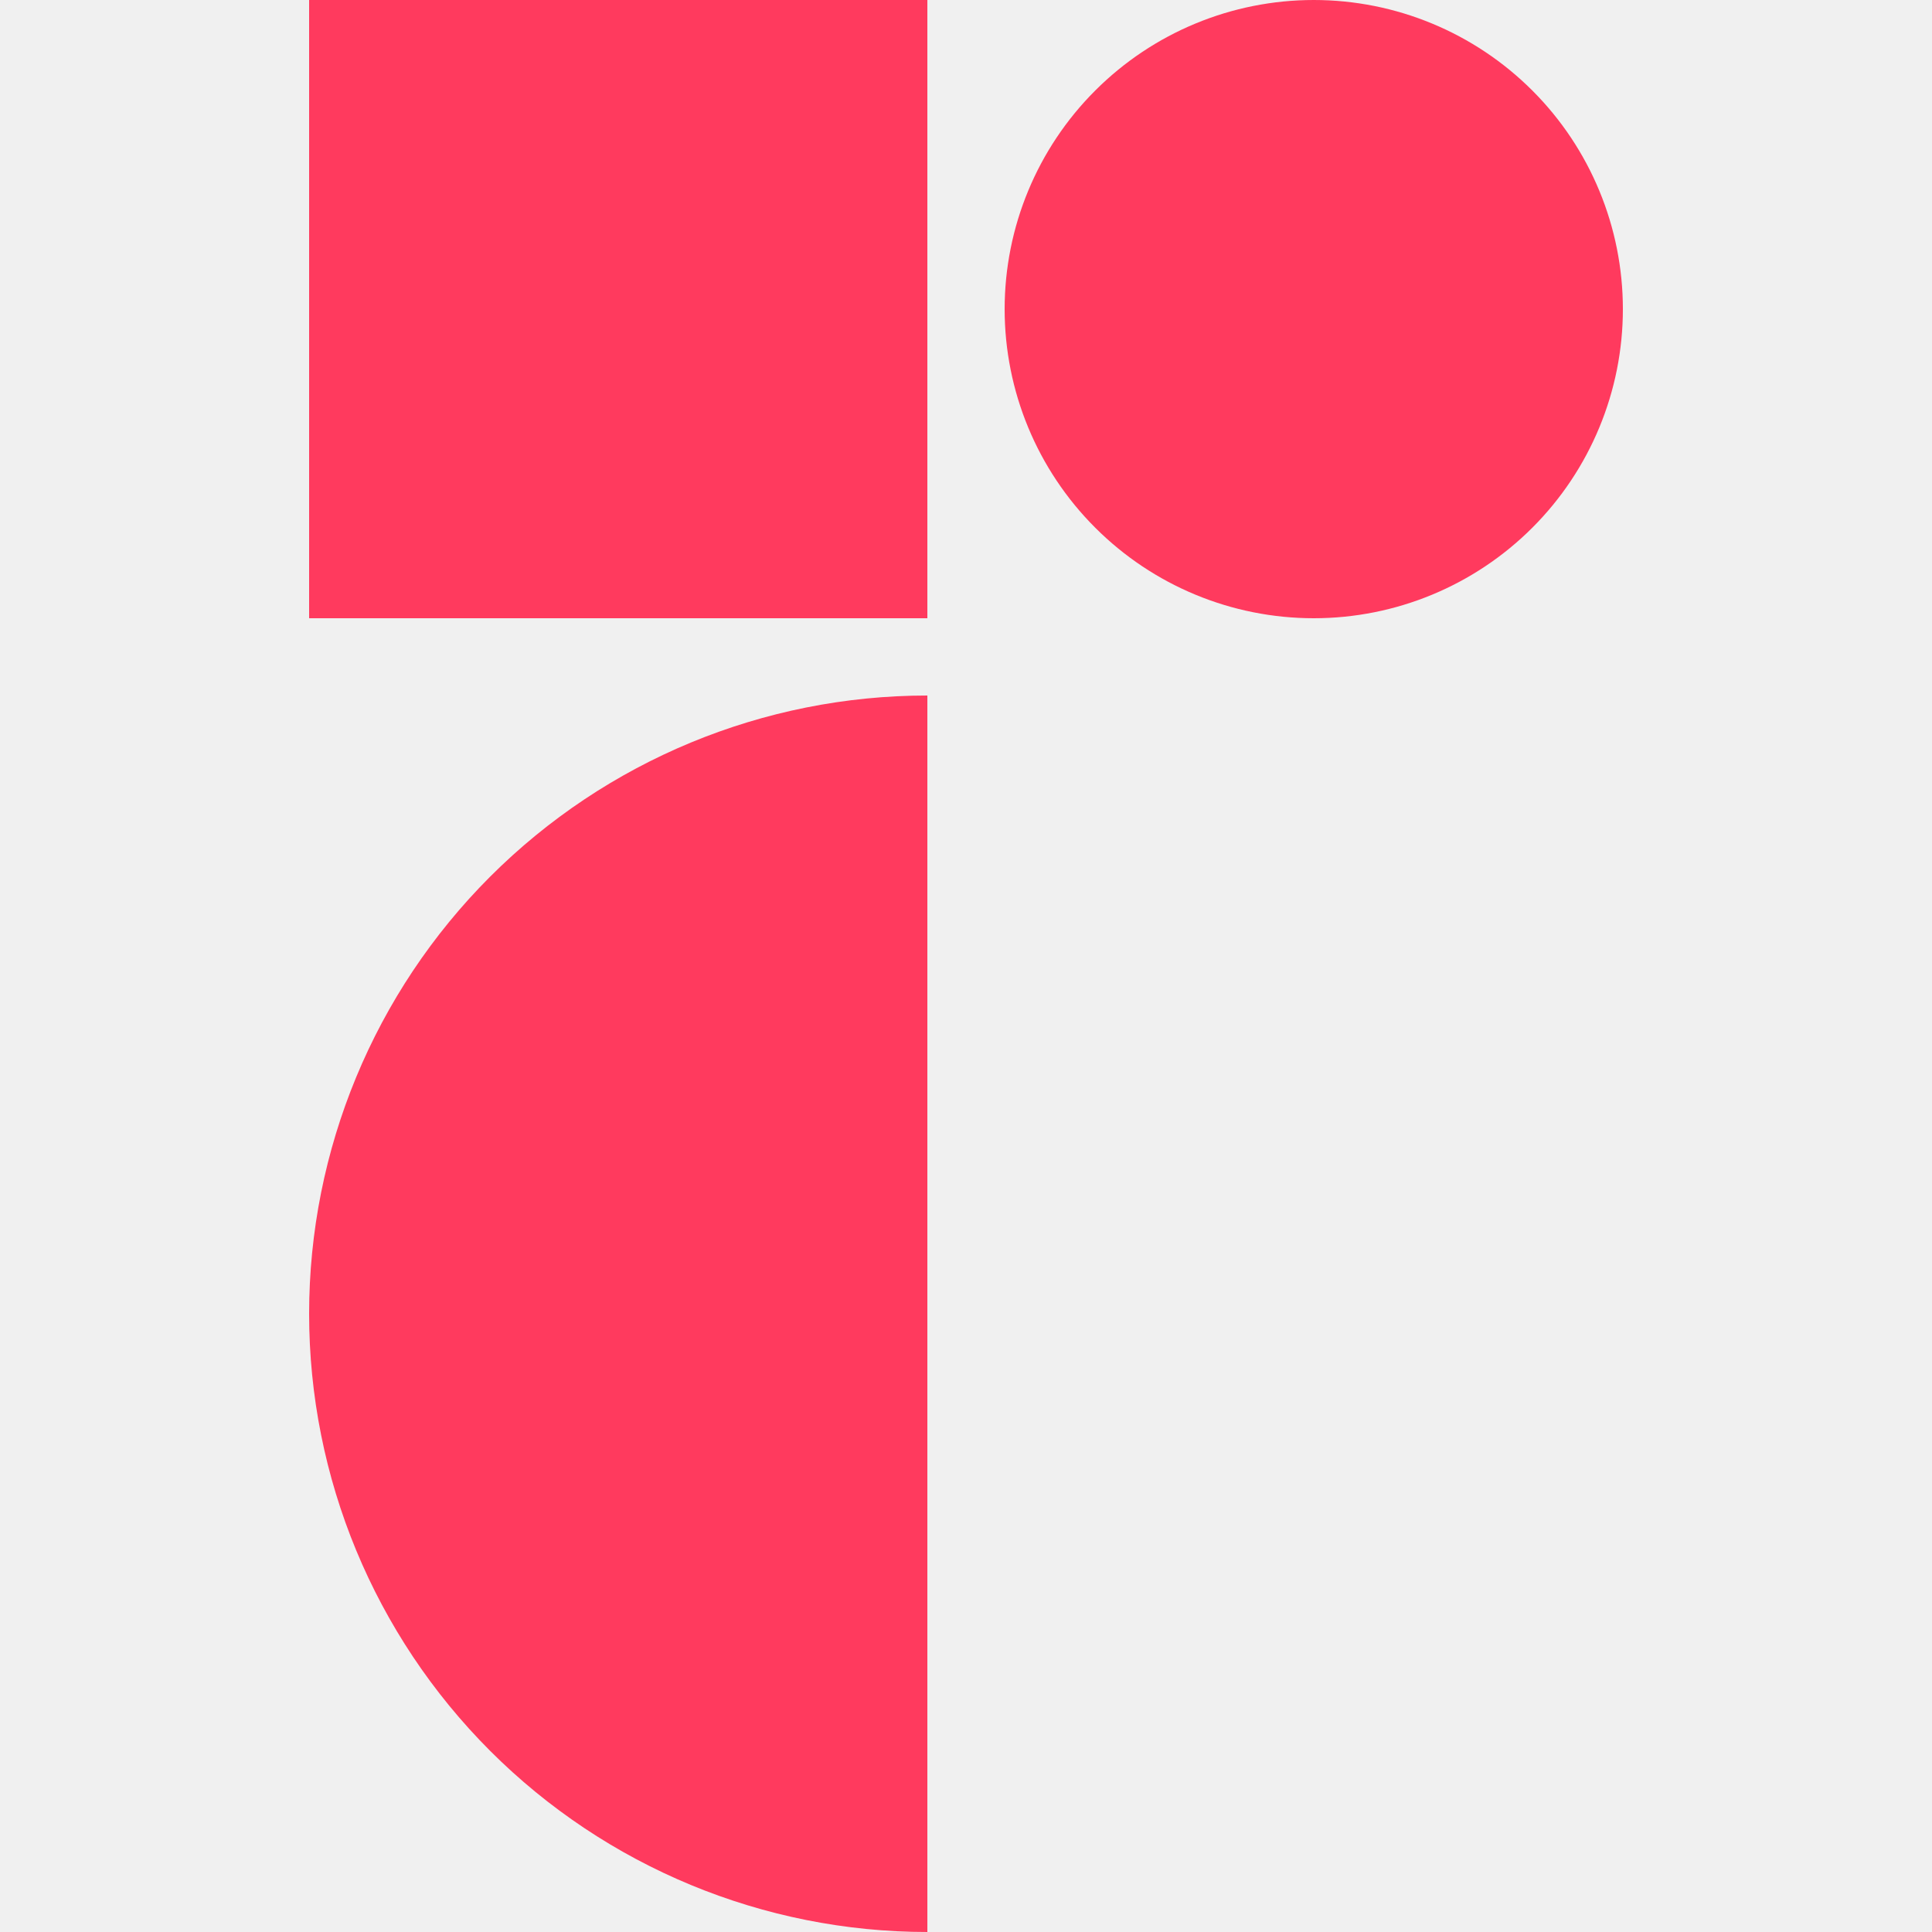
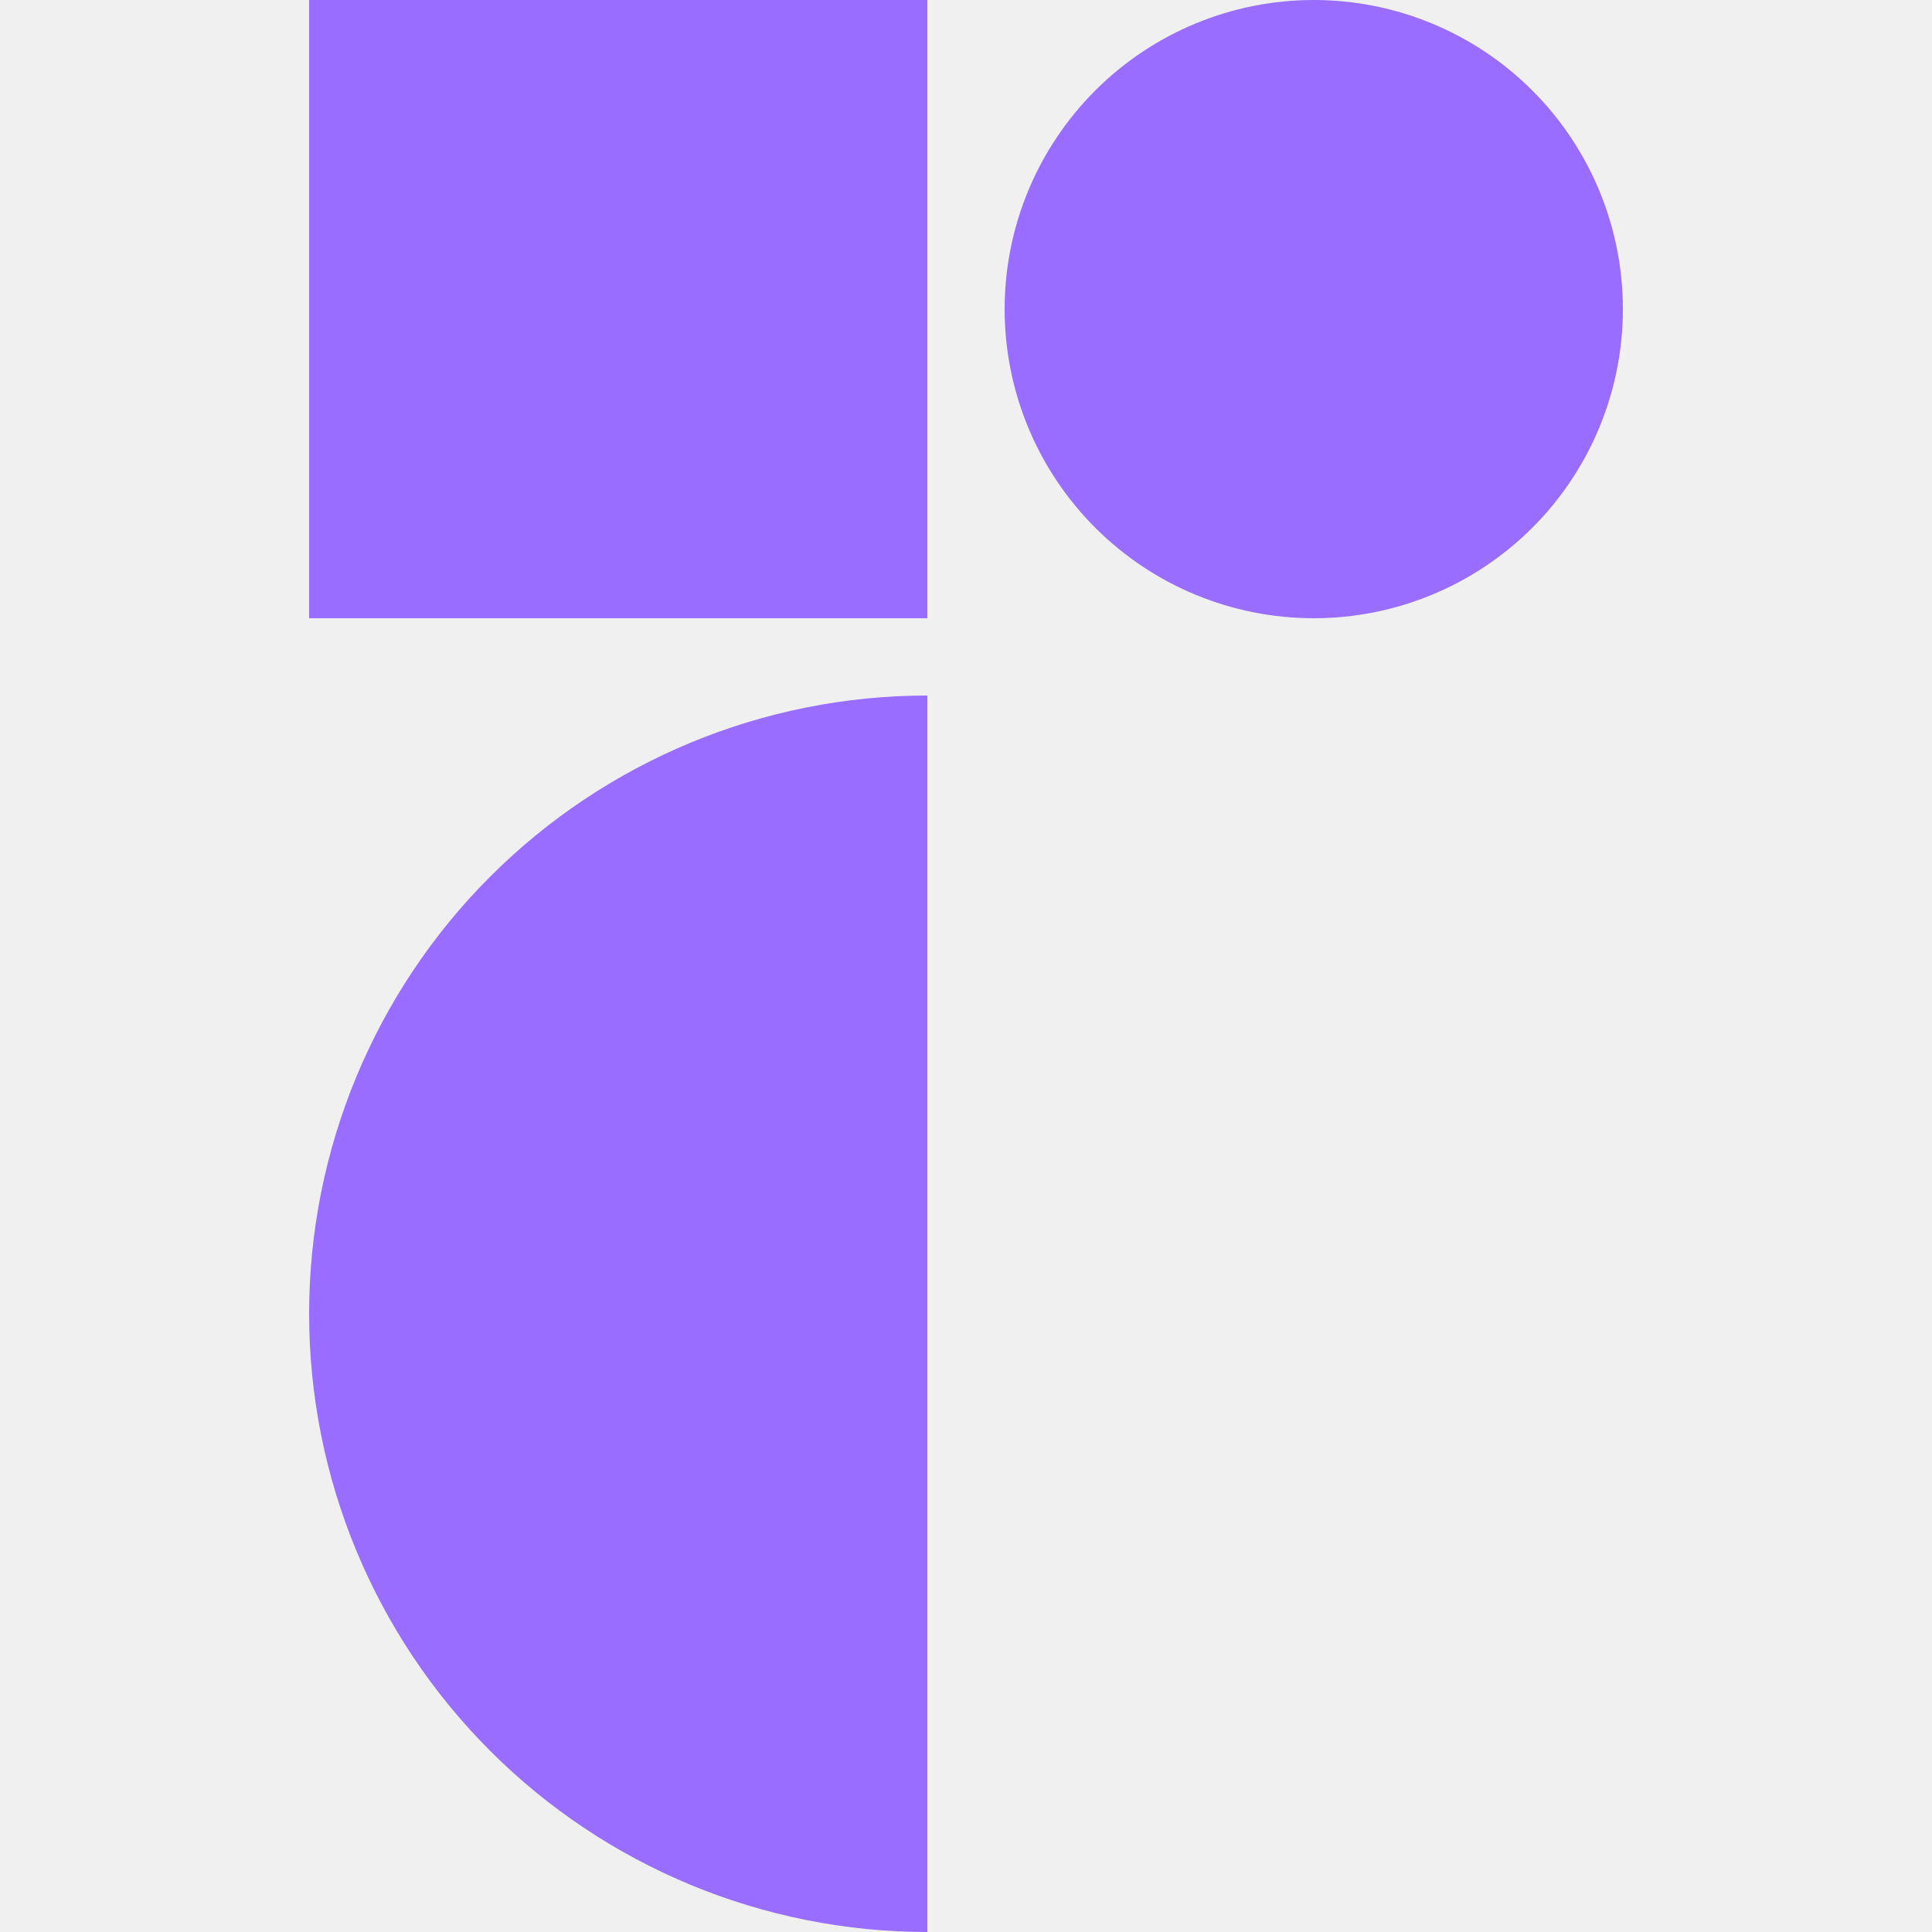
<svg xmlns="http://www.w3.org/2000/svg" width="40" height="40" viewBox="0 0 40 40" fill="none">
  <g clip-path="url(#clip0_1027_45)">
    <mask id="mask0_1027_45" style="mask-type:luminance" maskUnits="userSpaceOnUse" x="0" y="0" width="40" height="40">
      <path d="M40 0H0V40H40V0Z" fill="white" />
    </mask>
    <g mask="url(#mask0_1027_45)">
-       <path d="M19.2 40C15.805 40 12.55 38.651 10.149 36.251C7.749 33.85 6.4 30.595 6.4 27.2C6.4 23.805 7.749 20.549 10.149 18.149C12.55 15.749 15.805 14.4 19.2 14.4V40ZM19.2 0H6.4V12.8H19.2V0ZM27.2 12.8C28.898 12.8 30.525 12.126 31.726 10.925C32.926 9.725 33.6 8.097 33.6 6.4C33.6 4.703 32.926 3.075 31.726 1.875C30.525 0.674 28.898 0 27.2 0C25.503 0 23.875 0.674 22.675 1.875C21.474 3.075 20.8 4.703 20.8 6.4C20.8 8.097 21.474 9.725 22.675 10.925C23.875 12.126 25.503 12.8 27.2 12.8Z" fill="#FF3A5E" />
+       <path d="M19.2 40C15.805 40 12.55 38.651 10.149 36.251C7.749 33.85 6.4 30.595 6.4 27.2C6.4 23.805 7.749 20.549 10.149 18.149C12.55 15.749 15.805 14.4 19.2 14.4V40ZM19.2 0H6.4V12.8H19.2V0ZM27.2 12.8C28.898 12.8 30.525 12.126 31.726 10.925C32.926 9.725 33.6 8.097 33.6 6.4C33.6 4.703 32.926 3.075 31.726 1.875C30.525 0.674 28.898 0 27.2 0C25.503 0 23.875 0.674 22.675 1.875C21.474 3.075 20.8 4.703 20.8 6.4C20.8 8.097 21.474 9.725 22.675 10.925C23.875 12.126 25.503 12.8 27.2 12.8Z" fill="#986DFF" />
    </g>
  </g>
  <defs>
    <clipPath id="clip0_1027_45">
      <rect width="40" height="40" fill="white" />
    </clipPath>
  </defs>
</svg>
